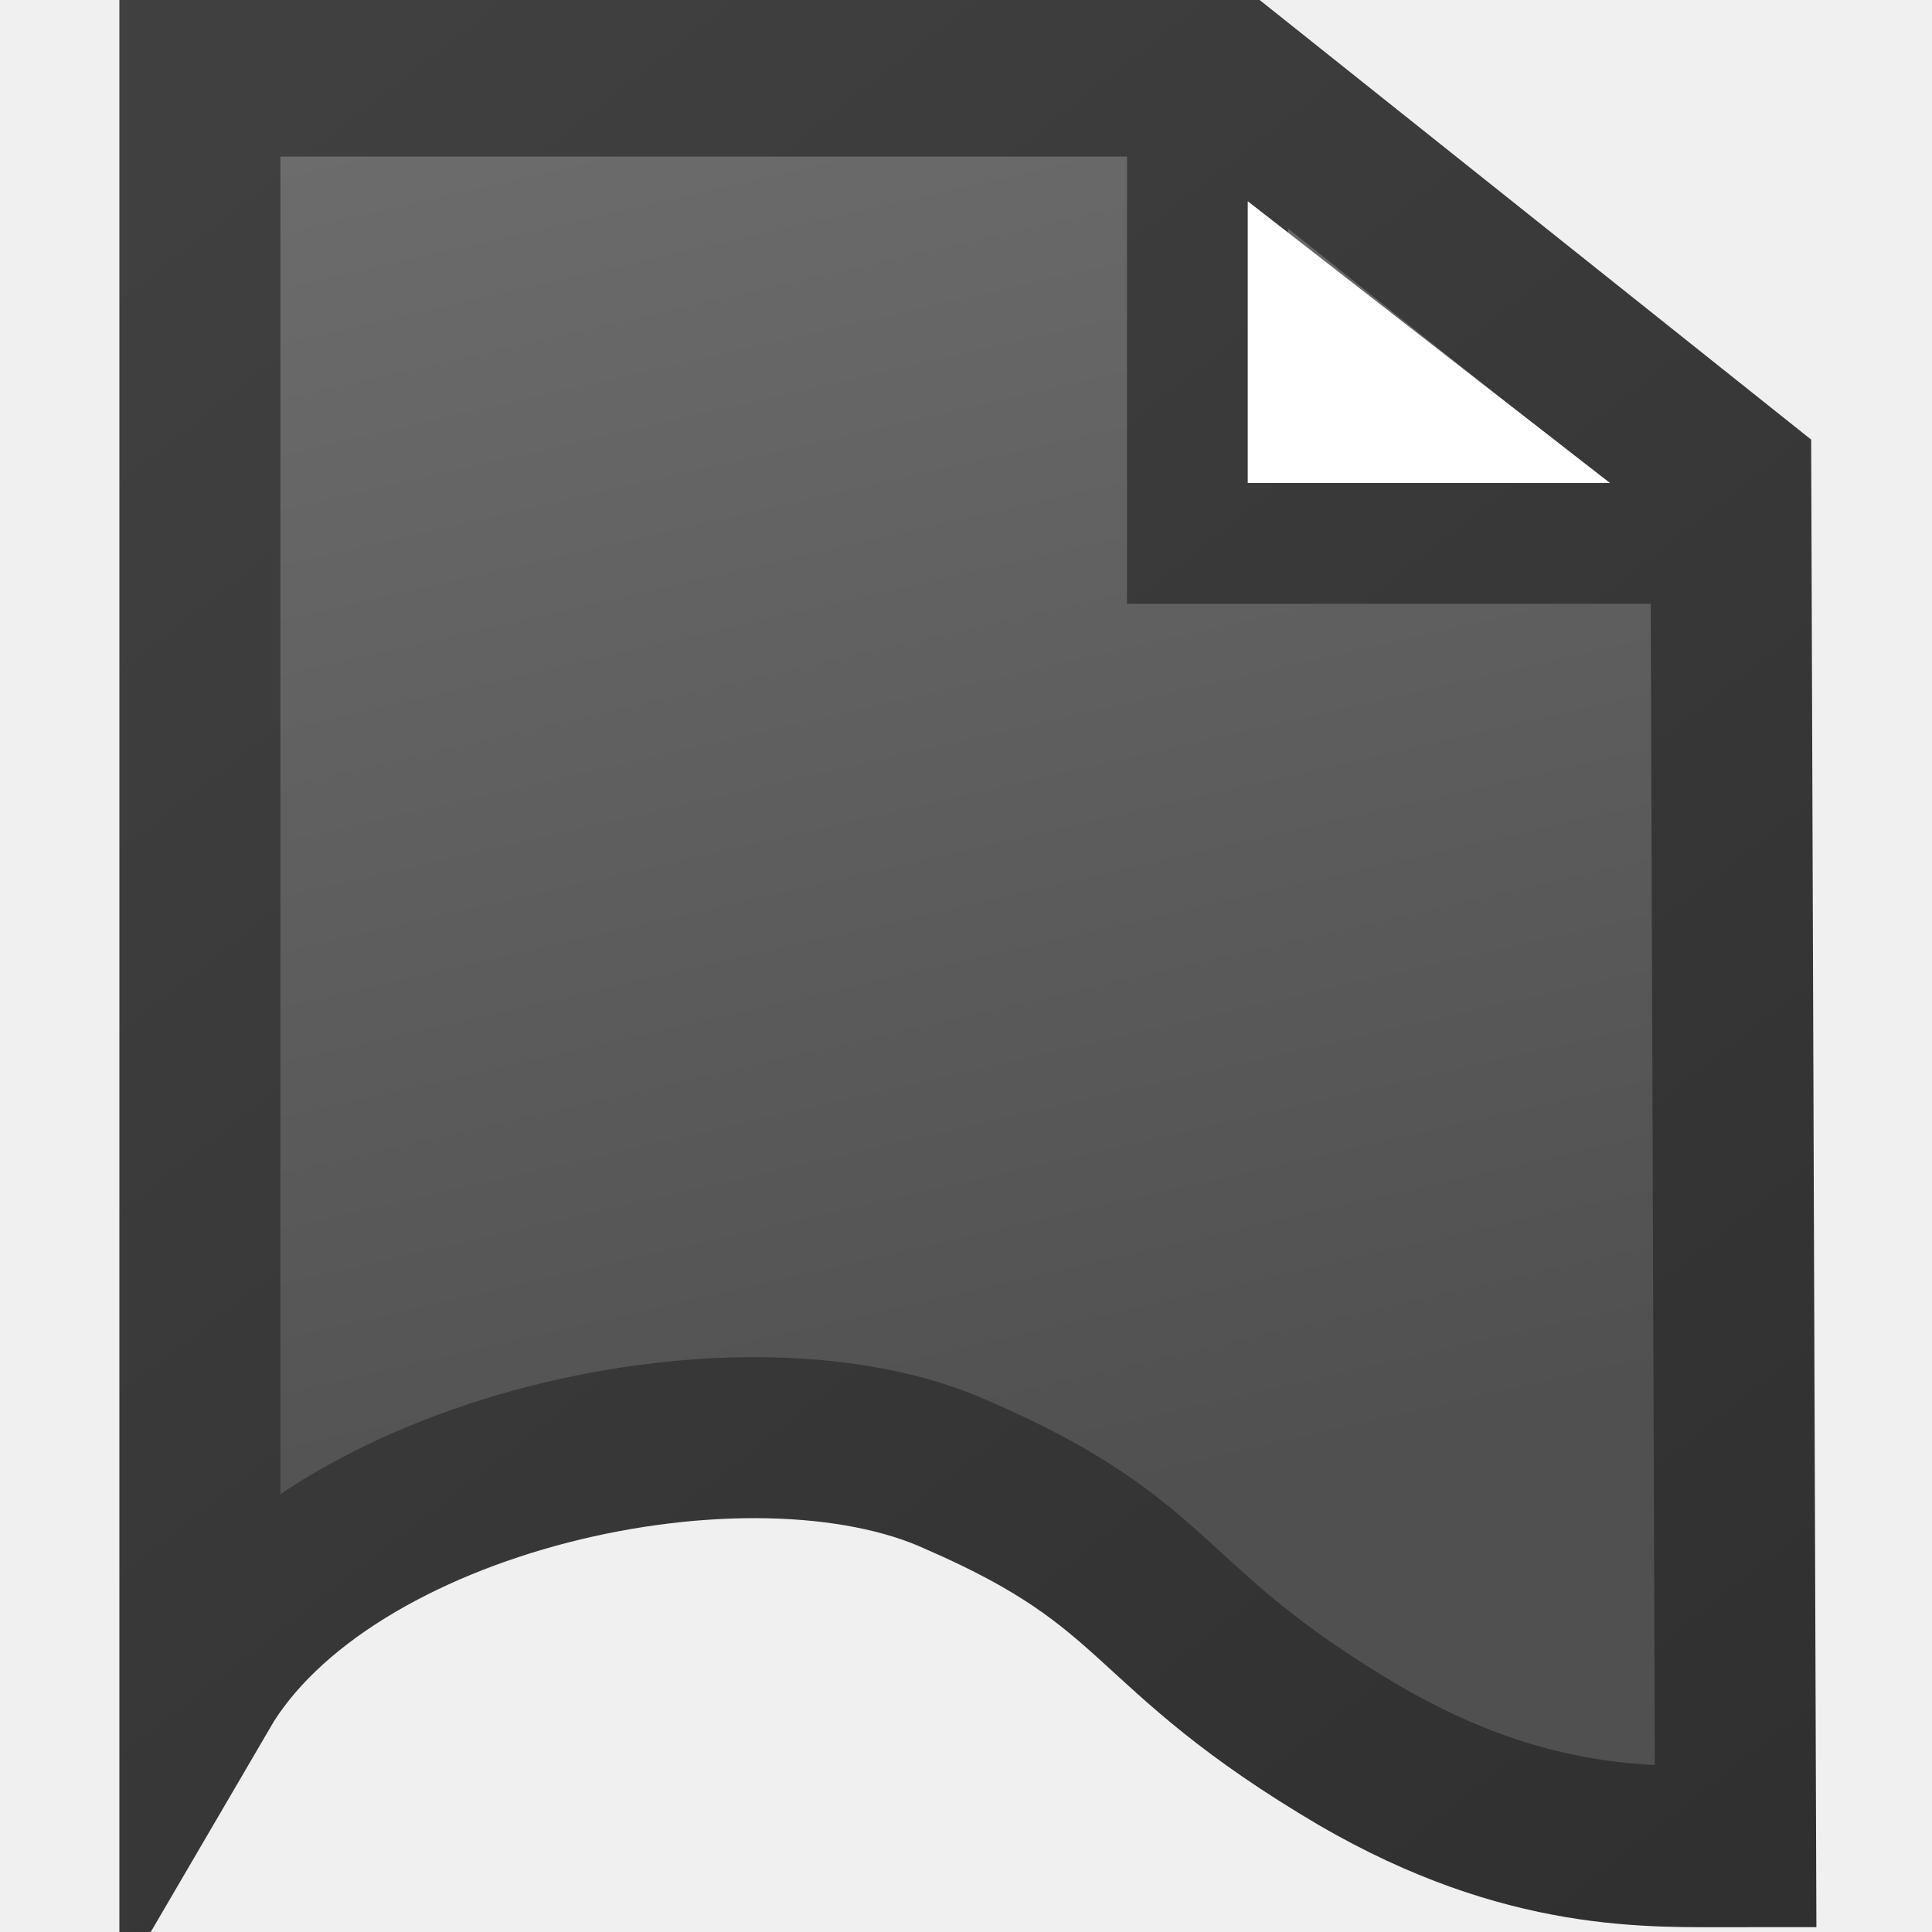
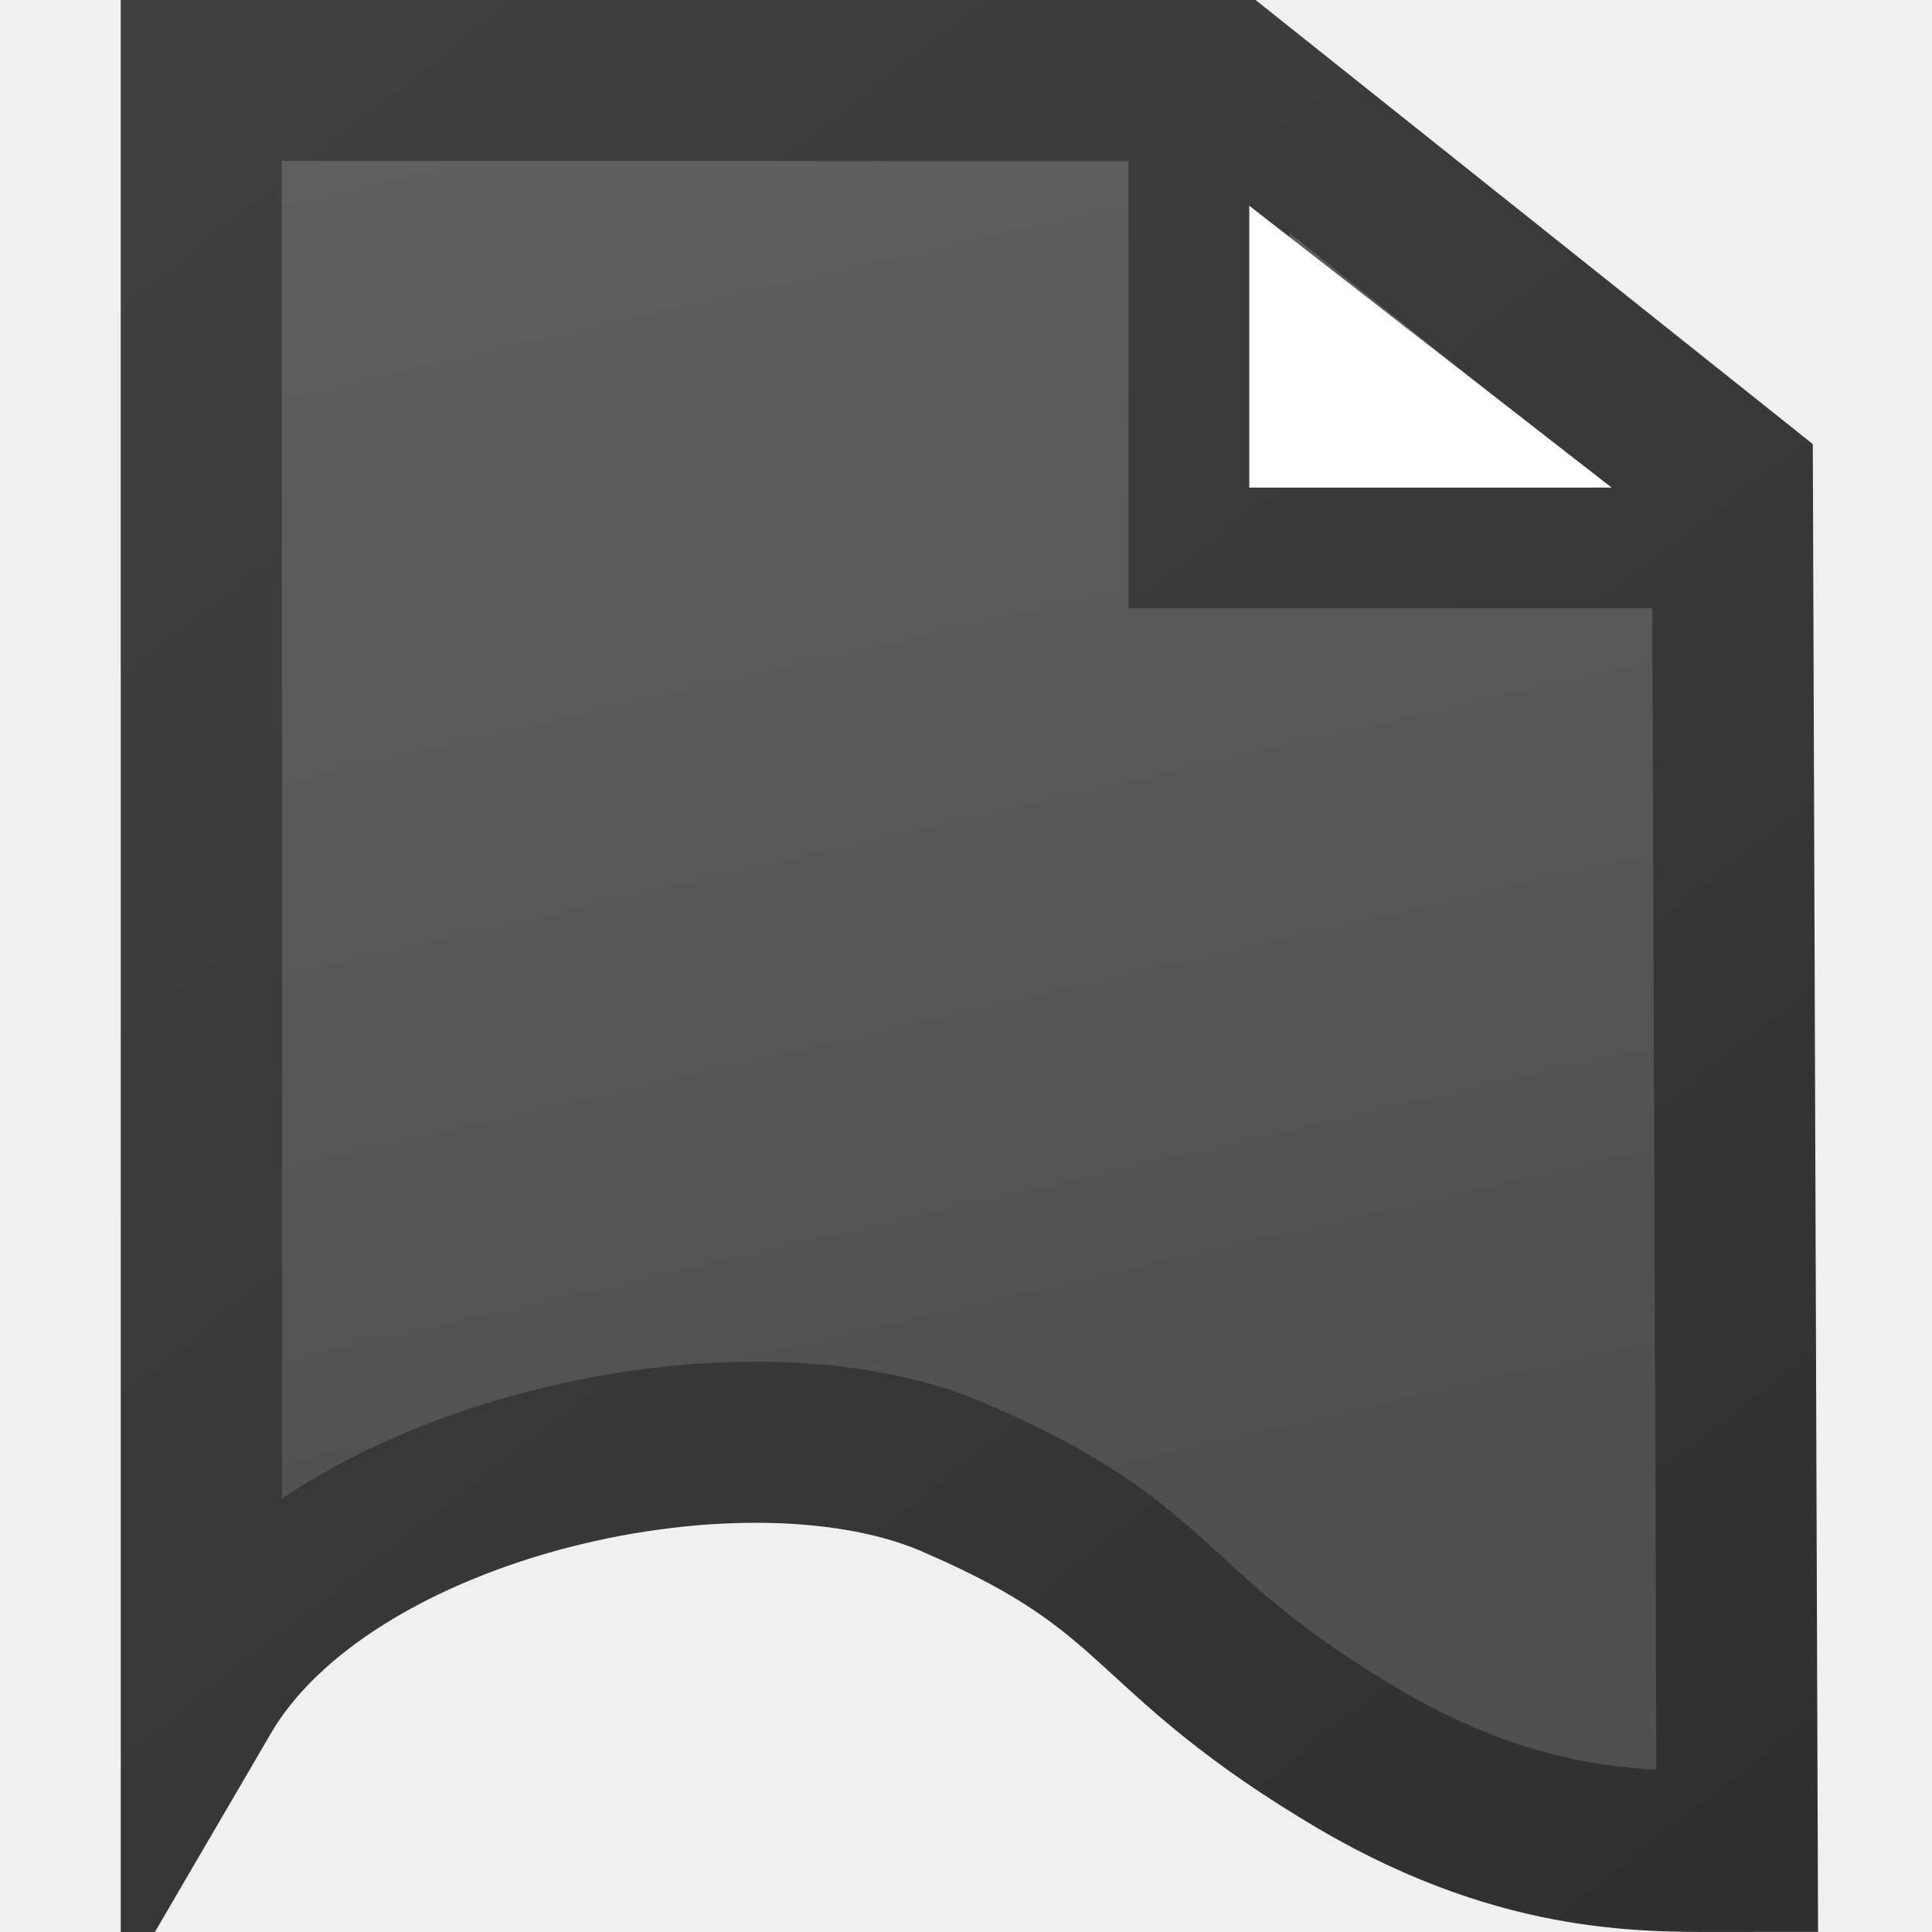
- <svg xmlns="http://www.w3.org/2000/svg" xmlns:ns1="http://www.openswatchbook.org/uri/2009/osb" xmlns:xlink="http://www.w3.org/1999/xlink" width="48" height="48" id="svg2" version="1.1">
+ <svg xmlns="http://www.w3.org/2000/svg" xmlns:ns1="http://www.openswatchbook.org/uri/2009/osb" xmlns:xlink="http://www.w3.org/1999/xlink" width="16" height="16" id="svg2" version="1.1">
  <defs id="defs4">
    <linearGradient id="linearGradient3771">
-       <stop id="stop5420" offset="0" style="stop-color:#6c6c6c;stop-opacity:1;" />
+       <stop id="stop5420" offset="0" style="stop-color:#606060;stop-opacity:1;" />
      <stop style="stop-color:#505050;stop-opacity:1;" offset="1" id="stop3776" />
    </linearGradient>
    <linearGradient id="linearGradient3769">
      <stop style="stop-color:#f5f5f5;stop-opacity:1;" offset="0" id="stop3771" />
      <stop style="stop-color:#e6e6e6;stop-opacity:1;" offset="1" id="stop3773" />
    </linearGradient>
    <linearGradient id="linearGradient5375">
      <stop style="stop-color:#e3e0e0;stop-opacity:1;" offset="0" id="stop5377" />
      <stop style="stop-color:#babdc6;stop-opacity:1;" offset="1" id="stop5379" />
    </linearGradient>
    <linearGradient id="linearGradient5347" ns1:paint="gradient">
      <stop style="stop-color:#000000;stop-opacity:1;" offset="0" id="stop5349" />
      <stop style="stop-color:#000000;stop-opacity:0;" offset="1" id="stop5351" />
    </linearGradient>
    <linearGradient id="linearGradient5329">
      <stop style="stop-color:#404040;stop-opacity:1;" offset="0" id="stop5331" />
      <stop style="stop-color:#303030;stop-opacity:1;" offset="1" id="stop5333" />
    </linearGradient>
-     <linearGradient xlink:href="#linearGradient5329" id="linearGradient5335" x1="5" y1="1007.362" x2="42.334" y2="1052.362" gradientUnits="userSpaceOnUse" gradientTransform="matrix(1.010098,0,0,0.9528557,-0.4322062,48.4443)" />
-     <linearGradient xlink:href="#linearGradient3771" id="linearGradient3778" x1="18.716" y1="1004.684" x2="27.872" y2="1042.559" gradientUnits="userSpaceOnUse" gradientTransform="matrix(1.009926,0,0,0.9591182,-0.4280181,41.85677)" />
+     <linearGradient xlink:href="#linearGradient5329" id="linearGradient5335" x1="5" y1="1007.362" x2="42.334" y2="1052.362" gradientUnits="userSpaceOnUse" gradientTransform="matrix(0.3367617,0,0,0.3176773,-0.1330984,717.7006)" />
+     <linearGradient xlink:href="#linearGradient3771" id="linearGradient3778" x1="18.716" y1="1004.684" x2="27.872" y2="1042.559" gradientUnits="userSpaceOnUse" gradientTransform="matrix(0.3367042,0,0,0.3197651,-0.1317021,715.5043)" />
  </defs>
-   <g id="layer1" transform="translate(0,-1004.362)" style="display:inline">
+   <g id="layer1" transform="translate(0,-1036.362)" style="display:inline">
    <path style="fill:none;stroke:#000000;stroke-width:5;stroke-linecap:butt;stroke-linejoin:miter;stroke-miterlimit:4;stroke-opacity:1;stroke-dasharray:none" d="m 270,69.094 0,45 45,0" id="path4057" transform="translate(0,308.2677)" />
-     <path id="path3849" style="fill:url(#linearGradient3778);fill-opacity:1;stroke:url(#linearGradient5335);stroke-width:4;stroke-linecap:butt;stroke-linejoin:miter;stroke-miterlimit:4;stroke-opacity:1;stroke-dasharray:none" d="m 30,1006.362 0,11 13,0 m -38.034,-11.11 0,40.052 c 3.152,-5.397 13.649,-7.661 18.844,-5.283 5.185,2.252 4.538,3.761 9.974,6.964 4.165,2.418 7.256,2.256 9.337,2.256 l -0.12,-33.991 -12.543,-9.998 z" />
-     <path style="fill:#ffffff;fill-opacity:1;stroke:none" d="m 31,1009.362 9,7 -9,0 z" id="path3007" />
+     <path id="path3849" style="fill:url(#linearGradient3778);fill-opacity:1;stroke:url(#linearGradient5335);stroke-width:1.334;stroke-linecap:butt;stroke-linejoin:miter;stroke-miterlimit:4;stroke-opacity:1;stroke-dasharray:none" d="m 10.013,1037.065 0,3.667 4.334,0 m -12.68,-3.704 0,13.353 c 1.051,-1.8 4.551,-2.554 6.282,-1.761 1.729,0.751 1.513,1.254 3.325,2.322 1.388,0.806 2.419,0.752 3.113,0.752 l -0.04,-11.332 -4.182,-3.333 z" />
+     <path style="fill:#ffffff;fill-opacity:1;stroke:none" d="m 10.346,1038.066 3.001,2.334 -3.001,0 z" id="path3007" />
  </g>
-   <g id="layer2" style="display:inline" transform="translate(0,-696.0945)" />
+   <g id="layer2" style="display:inline" transform="translate(0,-728.0945)" />
</svg>
